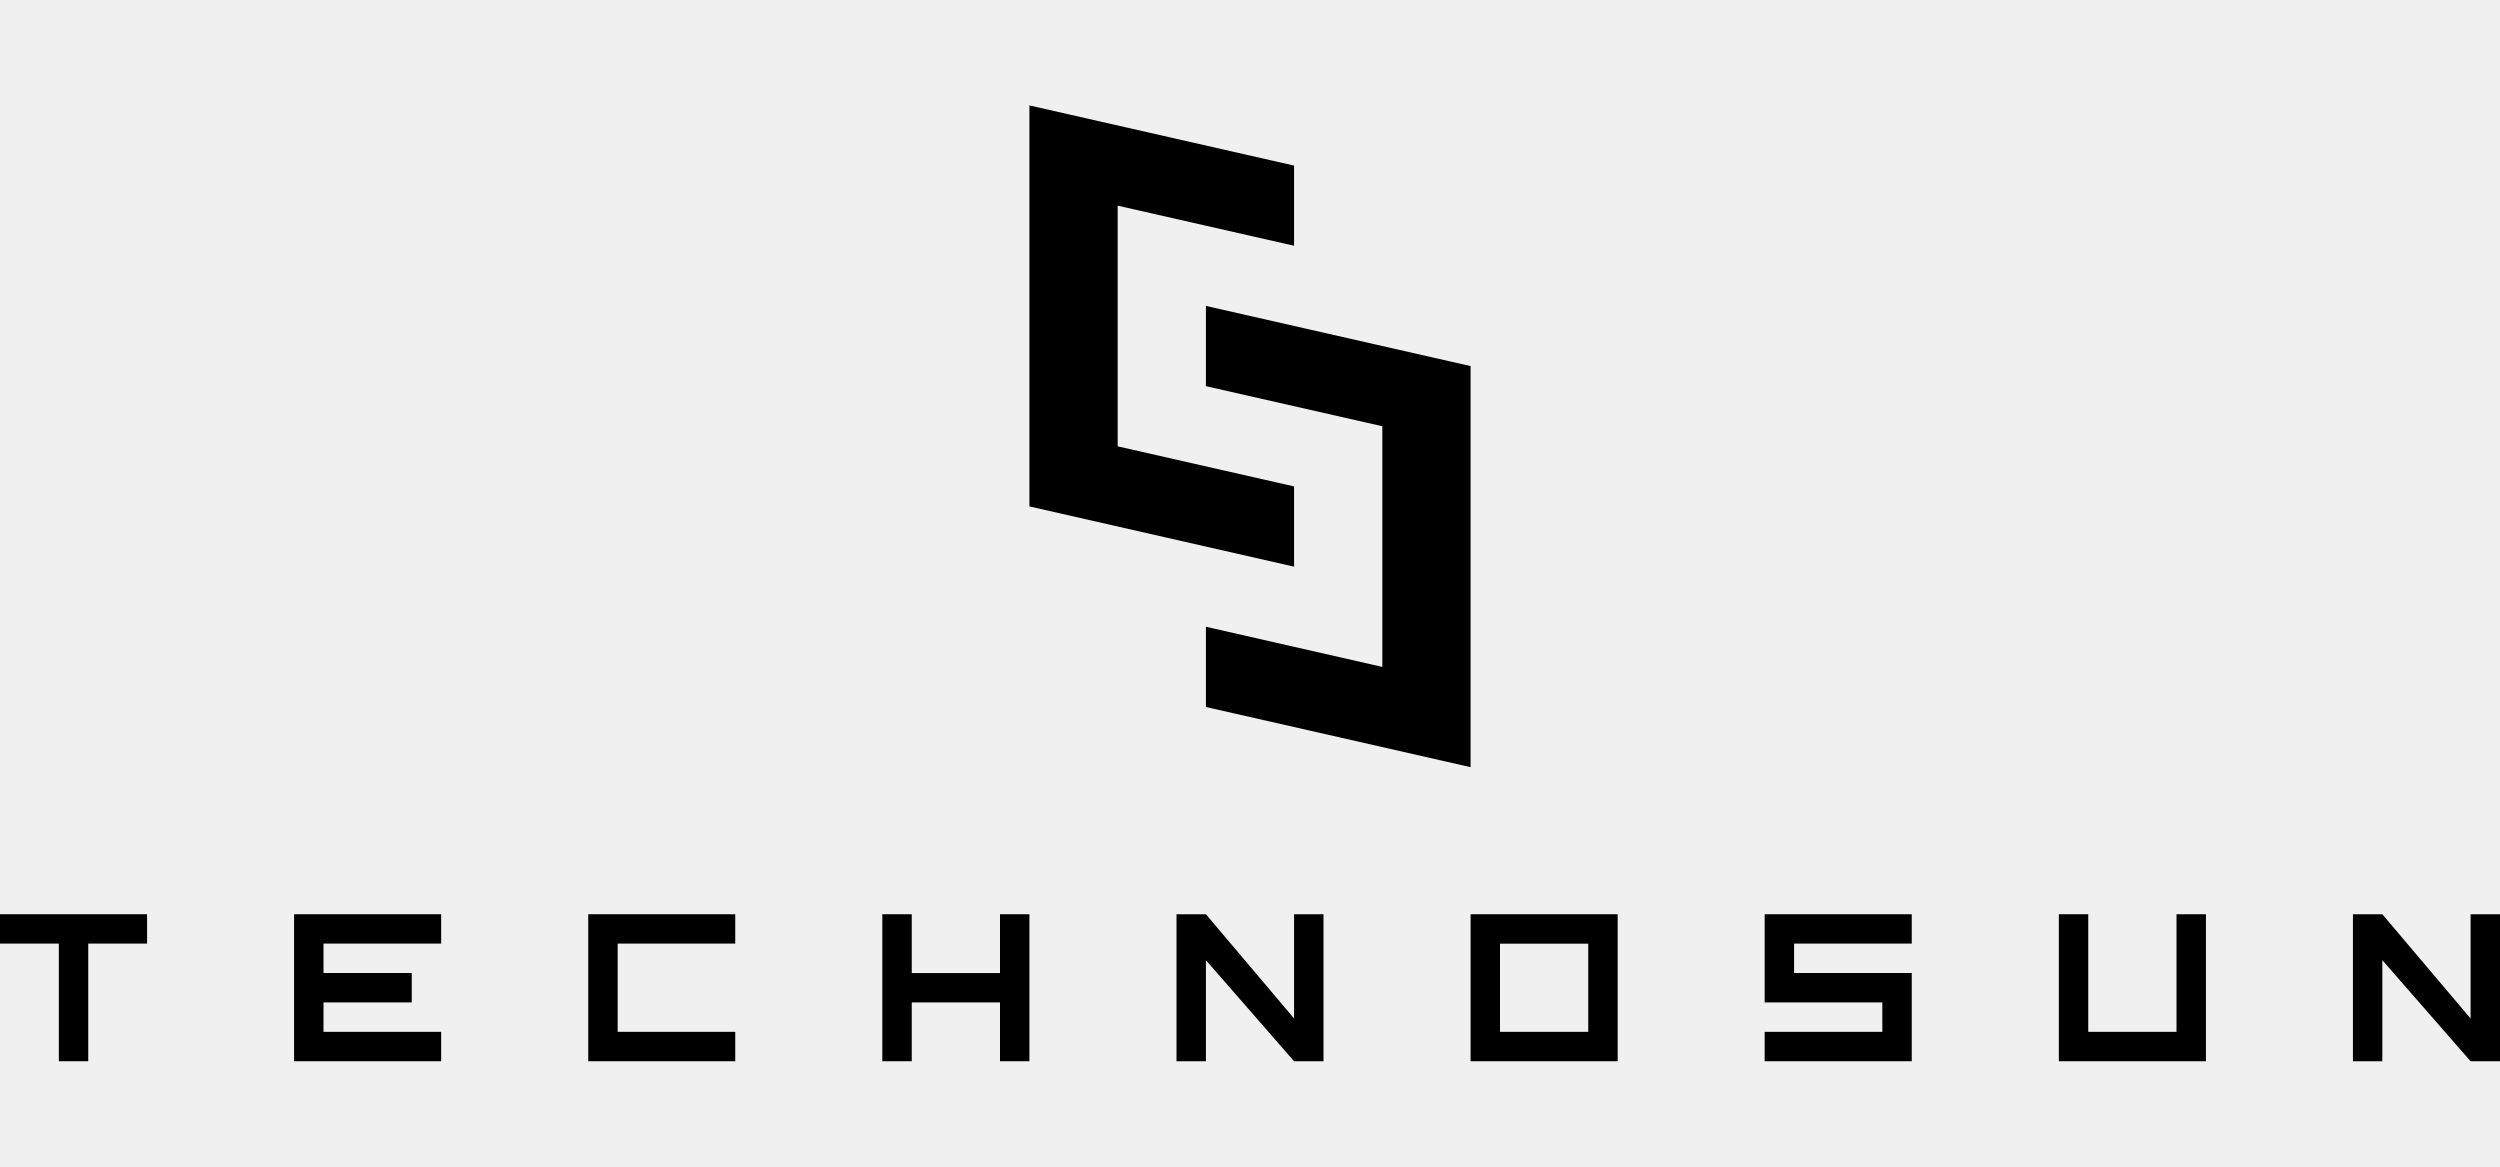
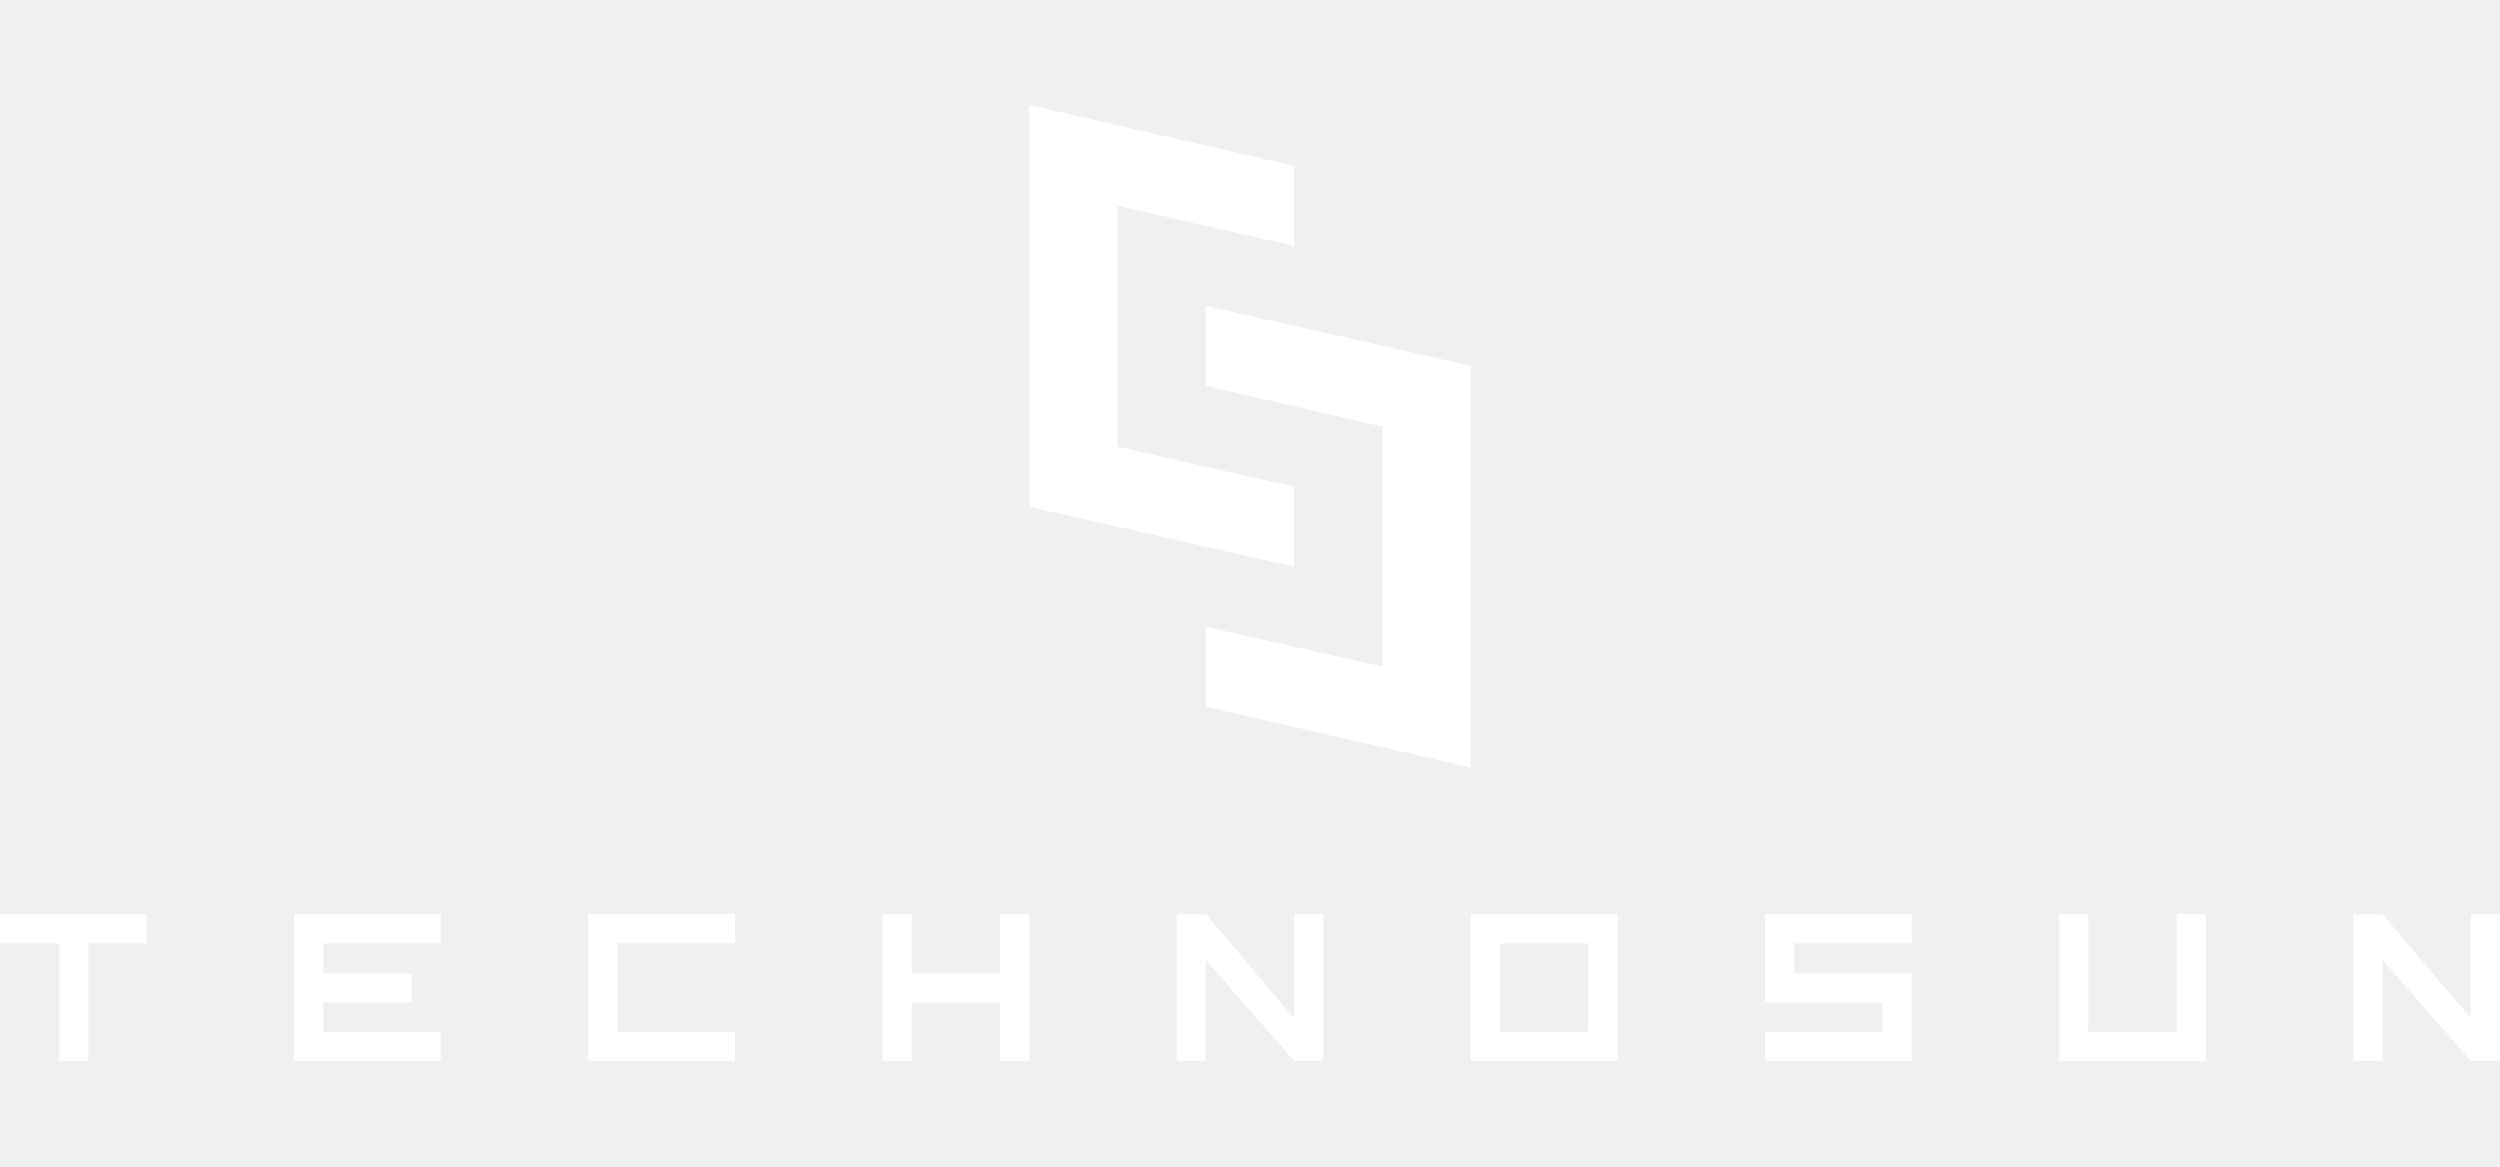
- <svg xmlns="http://www.w3.org/2000/svg" id="Capa_1" data-name="Capa 1" viewBox="0 0 300 140">
-   <polygon points="134.12 53.56 155.29 58.37 155.29 68 123.53 60.77 123.53 12.65 155.29 19.87 155.29 29.49 134.12 24.68 134.12 53.56" />
-   <polygon points="176.47 43.93 176.47 92.06 144.71 84.84 144.71 75.21 165.88 80.03 165.88 51.15 144.71 46.34 144.71 36.71 176.47 43.93" />
-   <polygon points="0 109.71 17.65 109.71 17.65 113.23 10.59 113.23 10.59 127.35 7.06 127.35 7.06 113.23 0 113.23 0 109.71" />
-   <polygon points="38.82 116.76 49.41 116.76 49.41 120.29 38.82 120.29 38.82 123.82 52.94 123.82 52.94 127.35 35.29 127.35 35.29 109.71 52.94 109.71 52.94 113.23 38.82 113.23 38.82 116.76" />
-   <polygon points="70.59 109.71 88.23 109.71 88.23 113.23 74.12 113.23 74.12 123.82 88.23 123.82 88.23 127.35 70.59 127.35 70.59 109.71" />
-   <polygon points="109.41 109.71 109.41 116.77 120 116.77 120 109.71 123.53 109.71 123.53 127.35 120 127.35 120 120.29 109.41 120.29 109.41 127.35 105.88 127.35 105.88 109.71 109.41 109.71" />
-   <polygon points="141.18 127.35 141.18 109.71 144.71 109.71 155.29 122.22 155.29 109.71 158.82 109.71 158.82 127.35 155.29 127.35 144.71 115.22 144.71 127.35 141.18 127.35" />
-   <path d="M194.12,127.35H176.47V109.71h17.65ZM180,123.82h10.59V113.24H180Z" />
-   <polygon points="229.41 113.23 215.29 113.23 215.29 116.76 229.41 116.76 229.41 127.35 211.76 127.35 211.76 123.82 225.88 123.82 225.88 120.29 211.76 120.29 211.76 109.71 229.41 109.71 229.41 113.23" />
-   <polygon points="250.59 109.71 250.59 123.82 261.18 123.82 261.18 109.71 264.71 109.71 264.71 127.35 247.06 127.35 247.06 109.71 250.59 109.71" />
-   <polygon points="282.35 127.35 282.35 109.71 285.88 109.71 296.47 122.22 296.47 109.71 300 109.71 300 127.35 296.47 127.35 285.88 115.22 285.88 127.35 282.35 127.35" />
+ <svg xmlns="http://www.w3.org/2000/svg" version="1.1" id="Capa_1" x="0px" y="0px" viewBox="0 0 300 140" style="enable-background:new 0 0 300 140;" xml:space="preserve">
+   <style type="text/css">
+ 	.st0{fill:#FFFFFF;}
+ </style>
+   <polygon class="st0" points="134.1,53.6 155.3,58.4 155.3,68 123.5,60.8 123.5,12.6 155.3,19.9 155.3,29.5 134.1,24.7 " />
+   <polygon class="st0" points="176.5,43.9 176.5,92.1 144.7,84.8 144.7,75.2 165.9,80 165.9,51.2 144.7,46.3 144.7,36.7 " />
+   <polygon class="st0" points="0,109.7 17.6,109.7 17.6,113.2 10.6,113.2 10.6,127.3 7.1,127.3 7.1,113.2 0,113.2 " />
+   <polygon class="st0" points="38.8,116.8 49.4,116.8 49.4,120.3 38.8,120.3 38.8,123.8 52.9,123.8 52.9,127.3 35.3,127.3 35.3,109.7   52.9,109.7 52.9,113.2 38.8,113.2 " />
+   <polygon class="st0" points="70.6,109.7 88.2,109.7 88.2,113.2 74.1,113.2 74.1,123.8 88.2,123.8 88.2,127.3 70.6,127.3 " />
+   <polygon class="st0" points="109.4,109.7 109.4,116.8 120,116.8 120,109.7 123.5,109.7 123.5,127.3 120,127.3 120,120.3   109.4,120.3 109.4,127.3 105.9,127.3 105.9,109.7 " />
+   <polygon class="st0" points="141.2,127.3 141.2,109.7 144.7,109.7 155.3,122.2 155.3,109.7 158.8,109.7 158.8,127.3 155.3,127.3   144.7,115.2 144.7,127.3 " />
+   <path class="st0" d="M194.1,127.3h-17.6v-17.6h17.6V127.3z M180,123.8h10.6v-10.6H180V123.8z" />
+   <polygon class="st0" points="229.4,113.2 215.3,113.2 215.3,116.8 229.4,116.8 229.4,127.3 211.8,127.3 211.8,123.8 225.9,123.8   225.9,120.3 211.8,120.3 211.8,109.7 229.4,109.7 " />
+   <polygon class="st0" points="250.6,109.7 250.6,123.8 261.2,123.8 261.2,109.7 264.7,109.7 264.7,127.3 247.1,127.3 247.1,109.7 " />
+   <polygon class="st0" points="282.4,127.3 282.4,109.7 285.9,109.7 296.5,122.2 296.5,109.7 300,109.7 300,127.3 296.5,127.3   285.9,115.2 285.9,127.3 " />
</svg>
